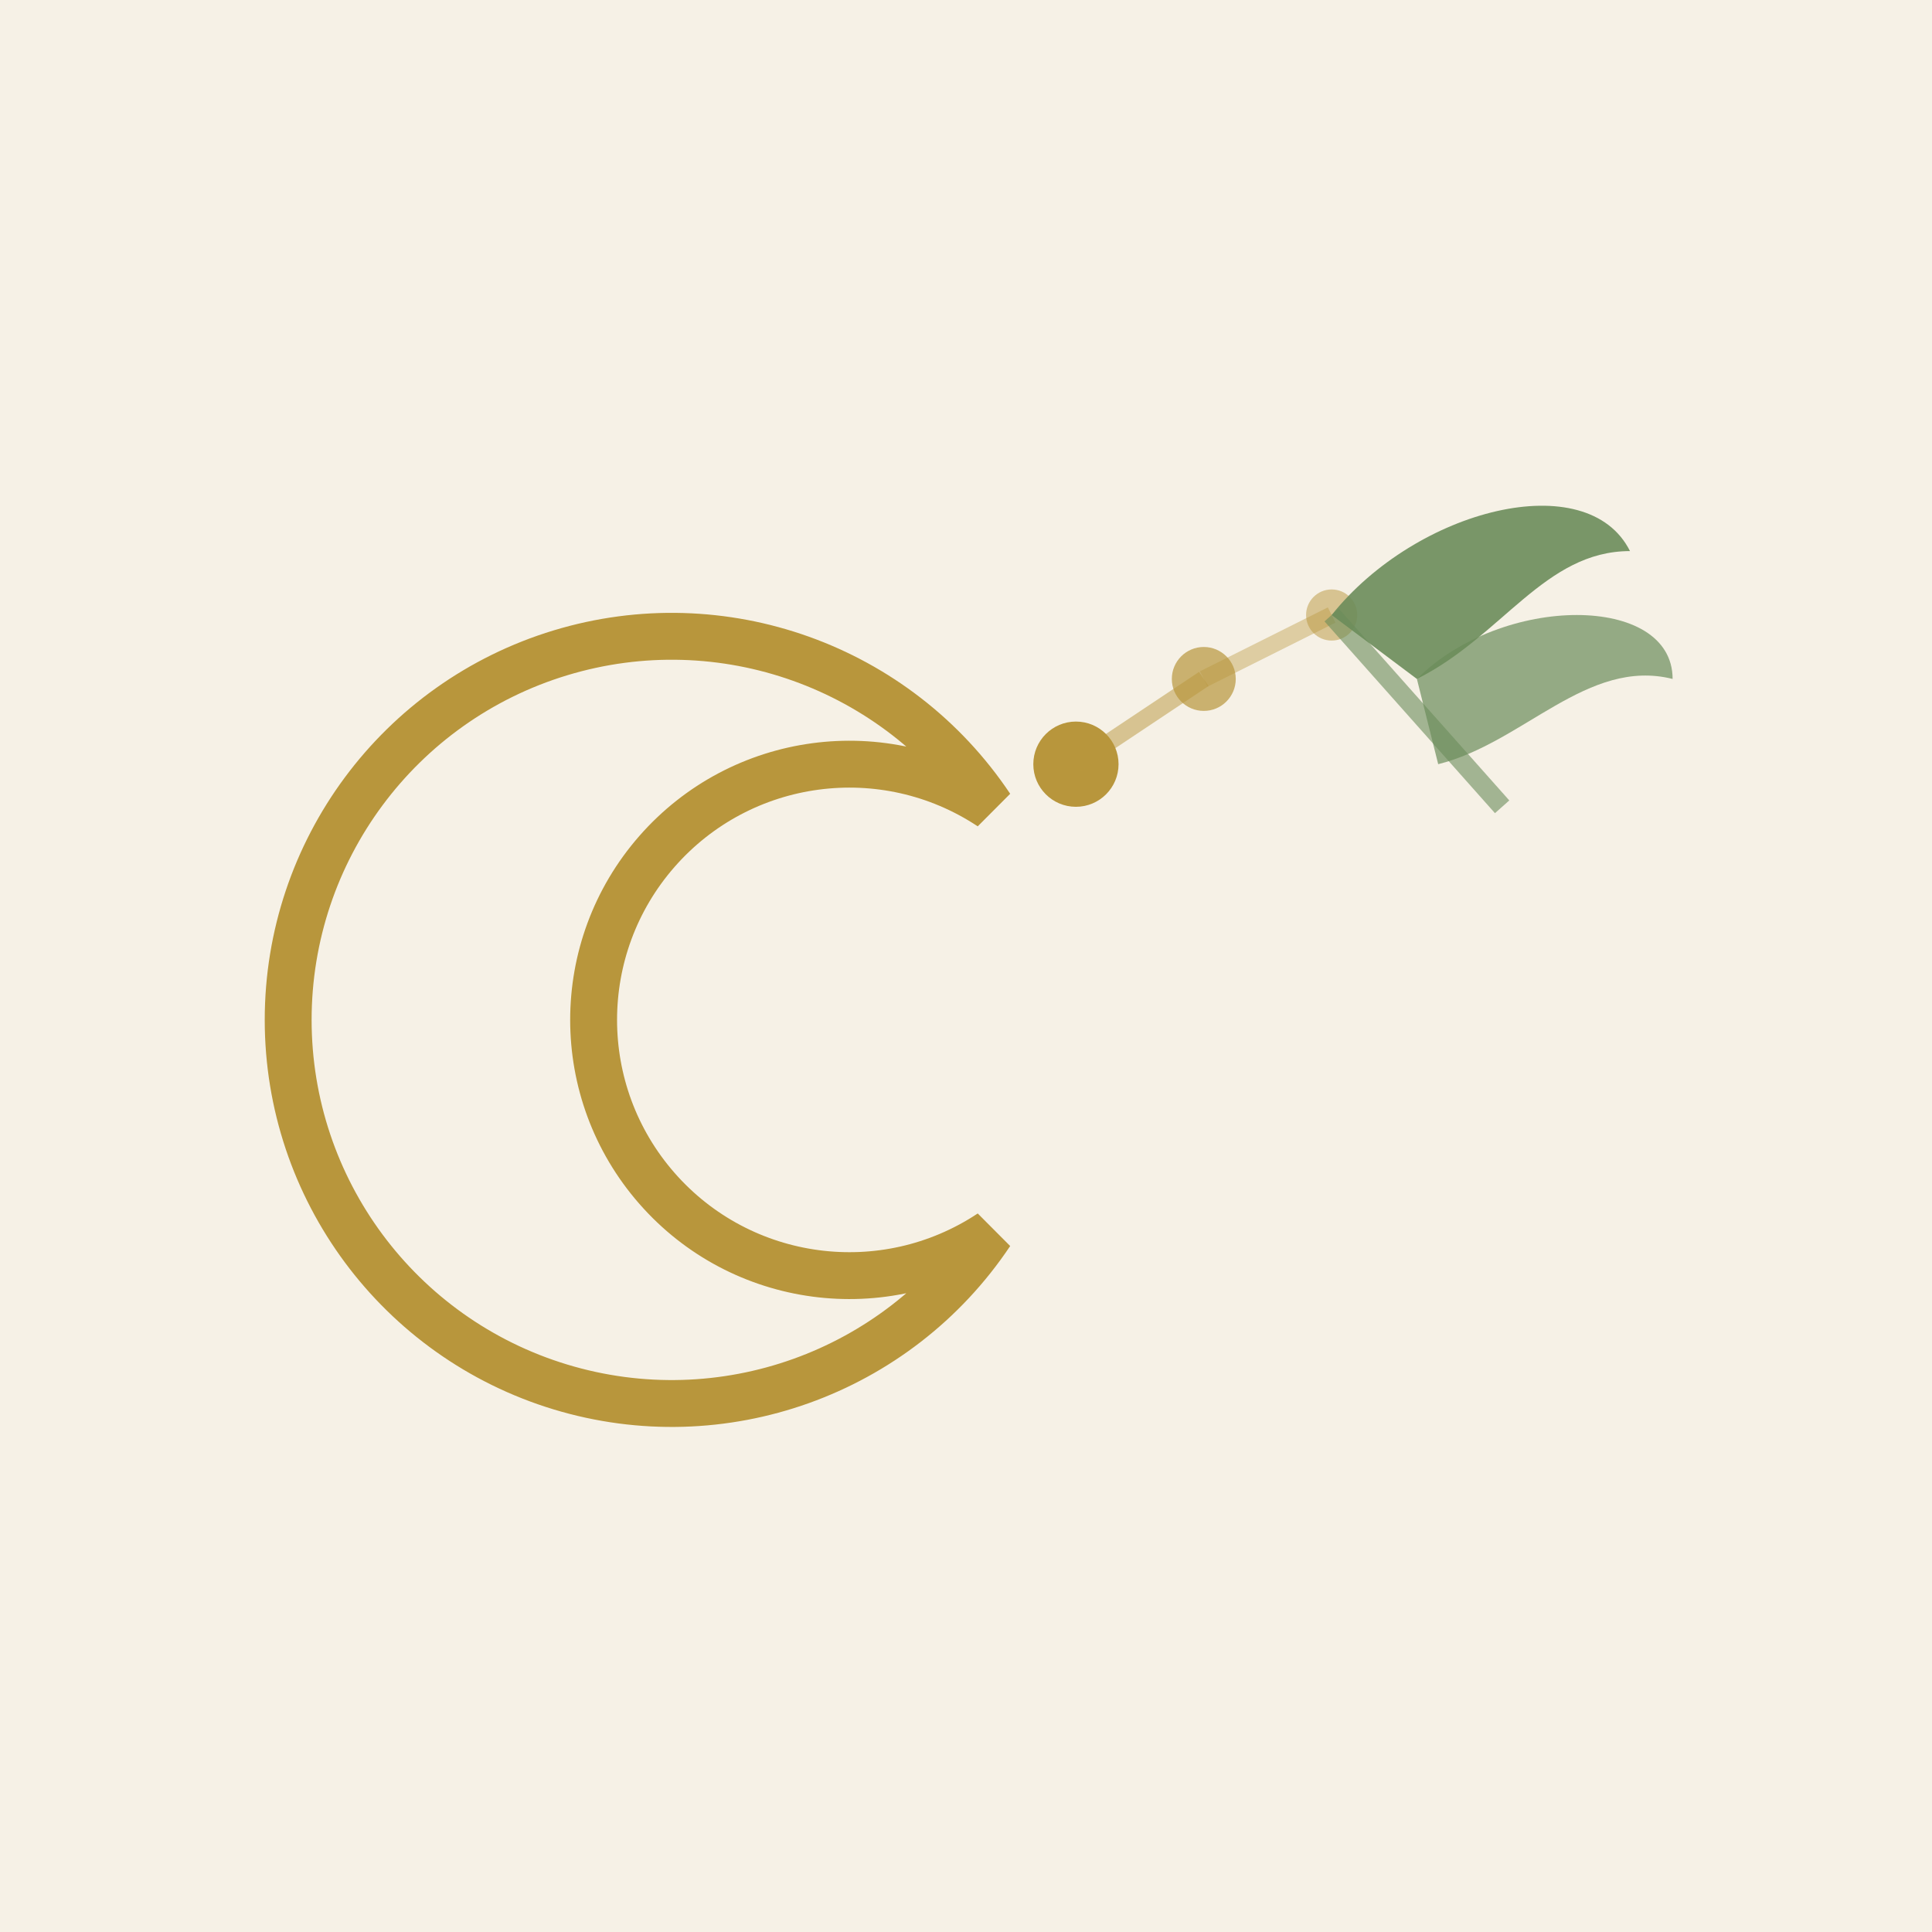
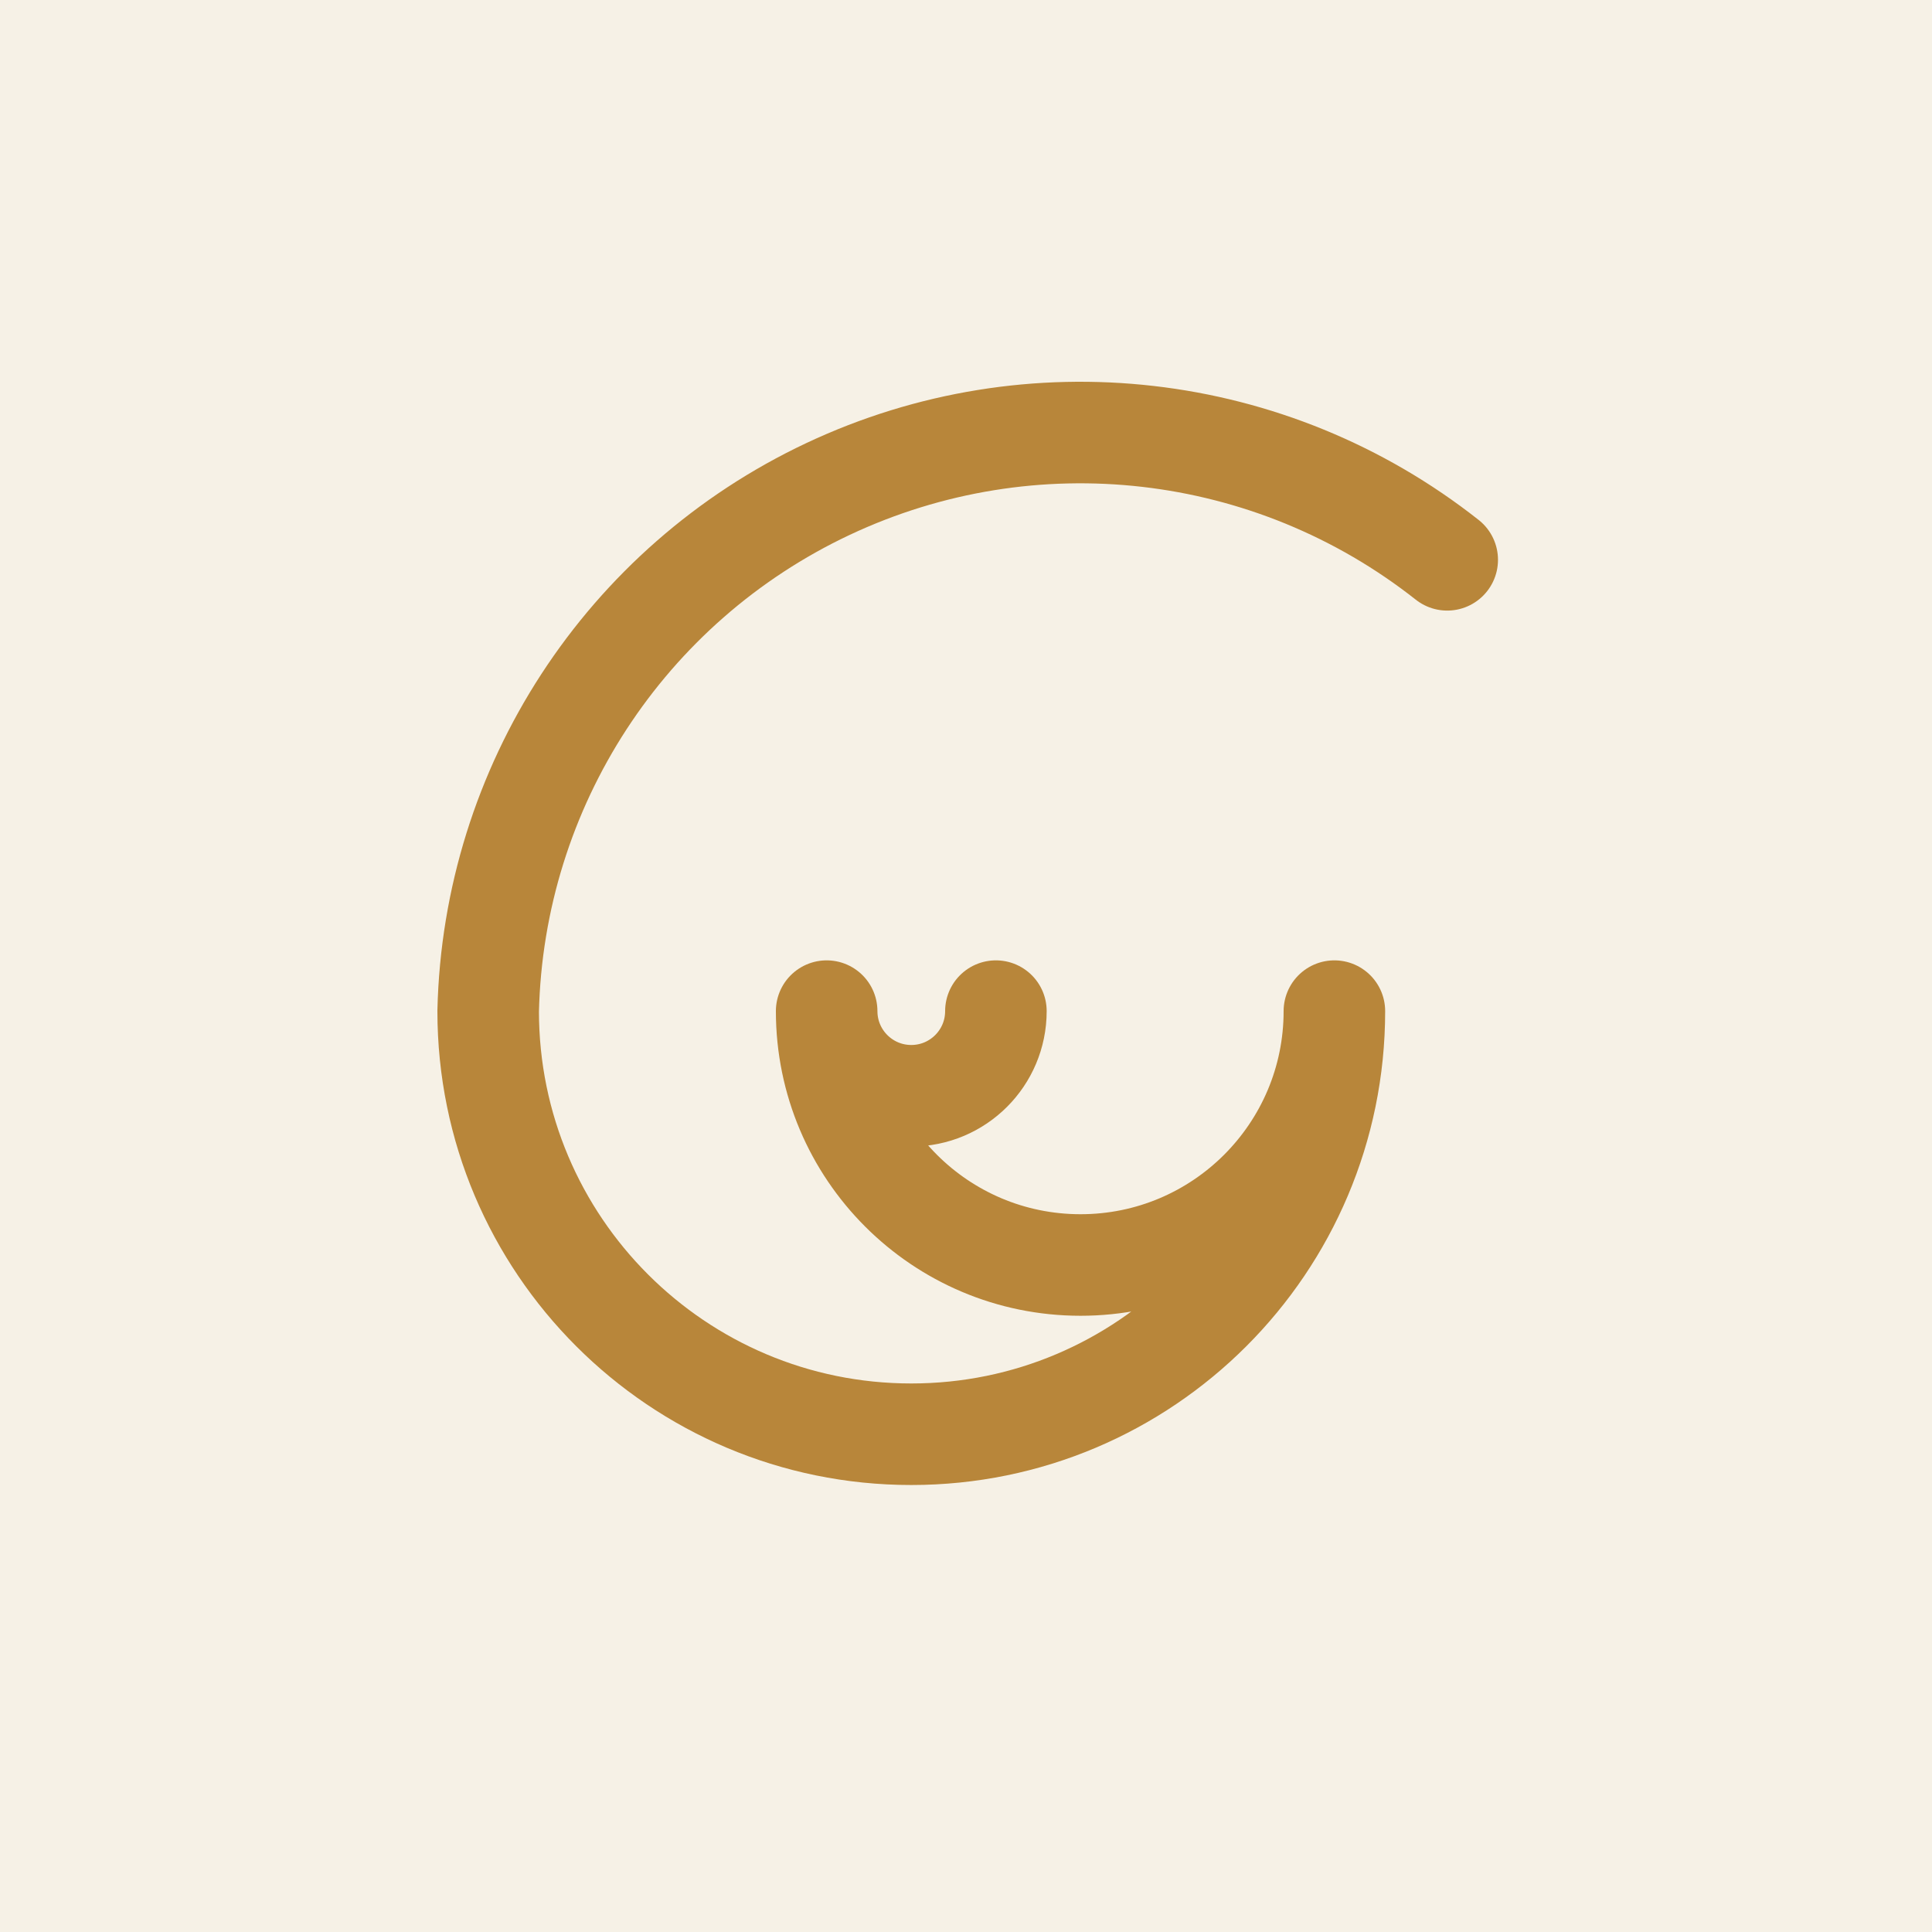
- <svg xmlns="http://www.w3.org/2000/svg" viewBox="0 0 100 100" aria-label="infabula">
+ <svg xmlns="http://www.w3.org/2000/svg" viewBox="0 0 100 100" role="img" aria-label="infabula">
  <rect width="100" height="100" fill="#f6f1e6" />
-   <g transform="translate(22.6,19.7) scale(1.103)">
-     <path d="M26,20 A18,18 0 1,0 26,40 A12,12 0 1,1 26,20Z" fill="none" stroke="#b8963c" stroke-width="2.2" />
-     <circle cx="30" cy="18" r="2" fill="#b8963c" />
-     <circle cx="36" cy="14" r="1.5" fill="#b8963c" opacity="0.7" />
-     <circle cx="42" cy="11" r="1.2" fill="#b8963c" opacity="0.5" />
-     <line x1="30" y1="18" x2="36" y2="14" stroke="#b8963c" stroke-width="0.8" opacity="0.5" />
-     <line x1="36" y1="14" x2="42" y2="11" stroke="#b8963c" stroke-width="0.8" opacity="0.4" />
-     <path d="M42,11 C46,6 54,4 56,8 C52,8 50,12 46,14 Z" fill="#6b8c5a" opacity="0.9" />
-     <path d="M46,14 C50,10 58,10 58,14 C54,13 51,17 47,18 Z" fill="#6b8c5a" opacity="0.7" />
-     <line x1="42" y1="11" x2="50" y2="20" stroke="#6b8c5a" stroke-width="0.9" opacity="0.6" />
+   <g transform="translate(50 50) scale(1.46) translate(-24.94 -22.4)" fill="none" stroke="#b8863a" stroke-width="3.6" stroke-linecap="round" stroke-linejoin="round">
+     <path d="M26 24 a3 3 0 0 1 -6 0 a9 9 0 0 0 18 0 a15 15 0 0 1 -30 0 a21 21 0 0 1 34 -16" />
  </g>
</svg>
